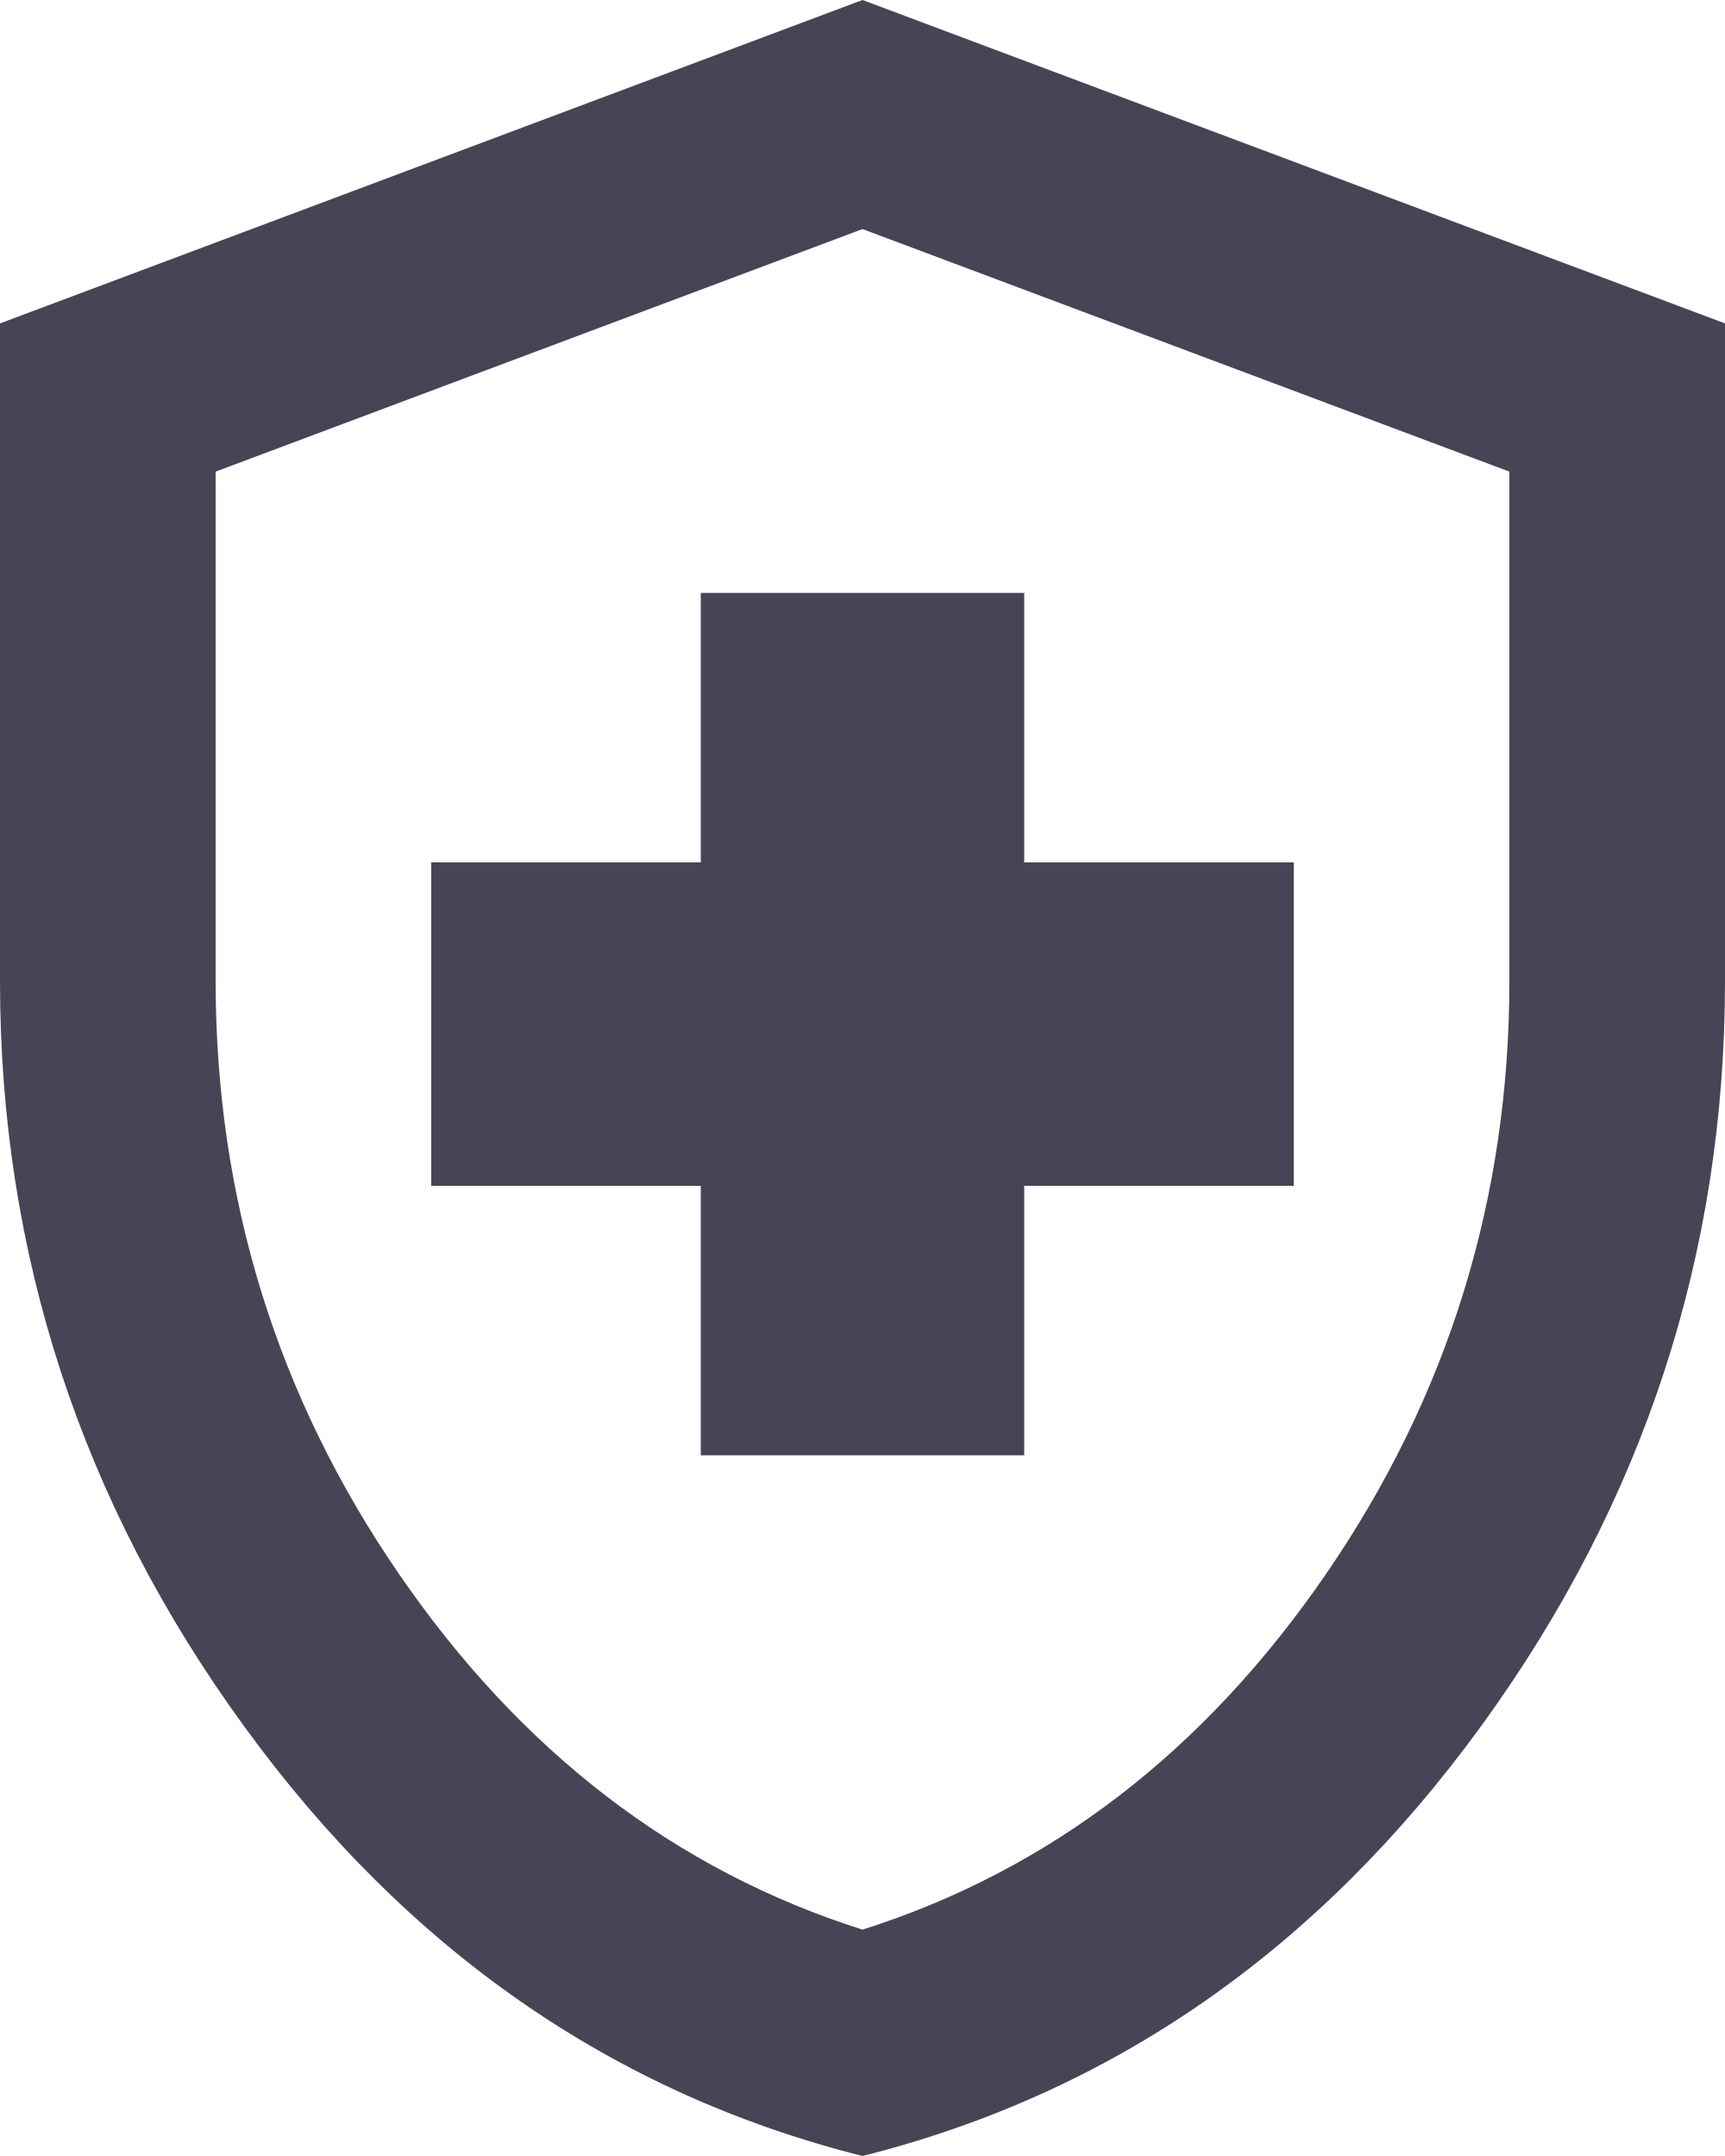
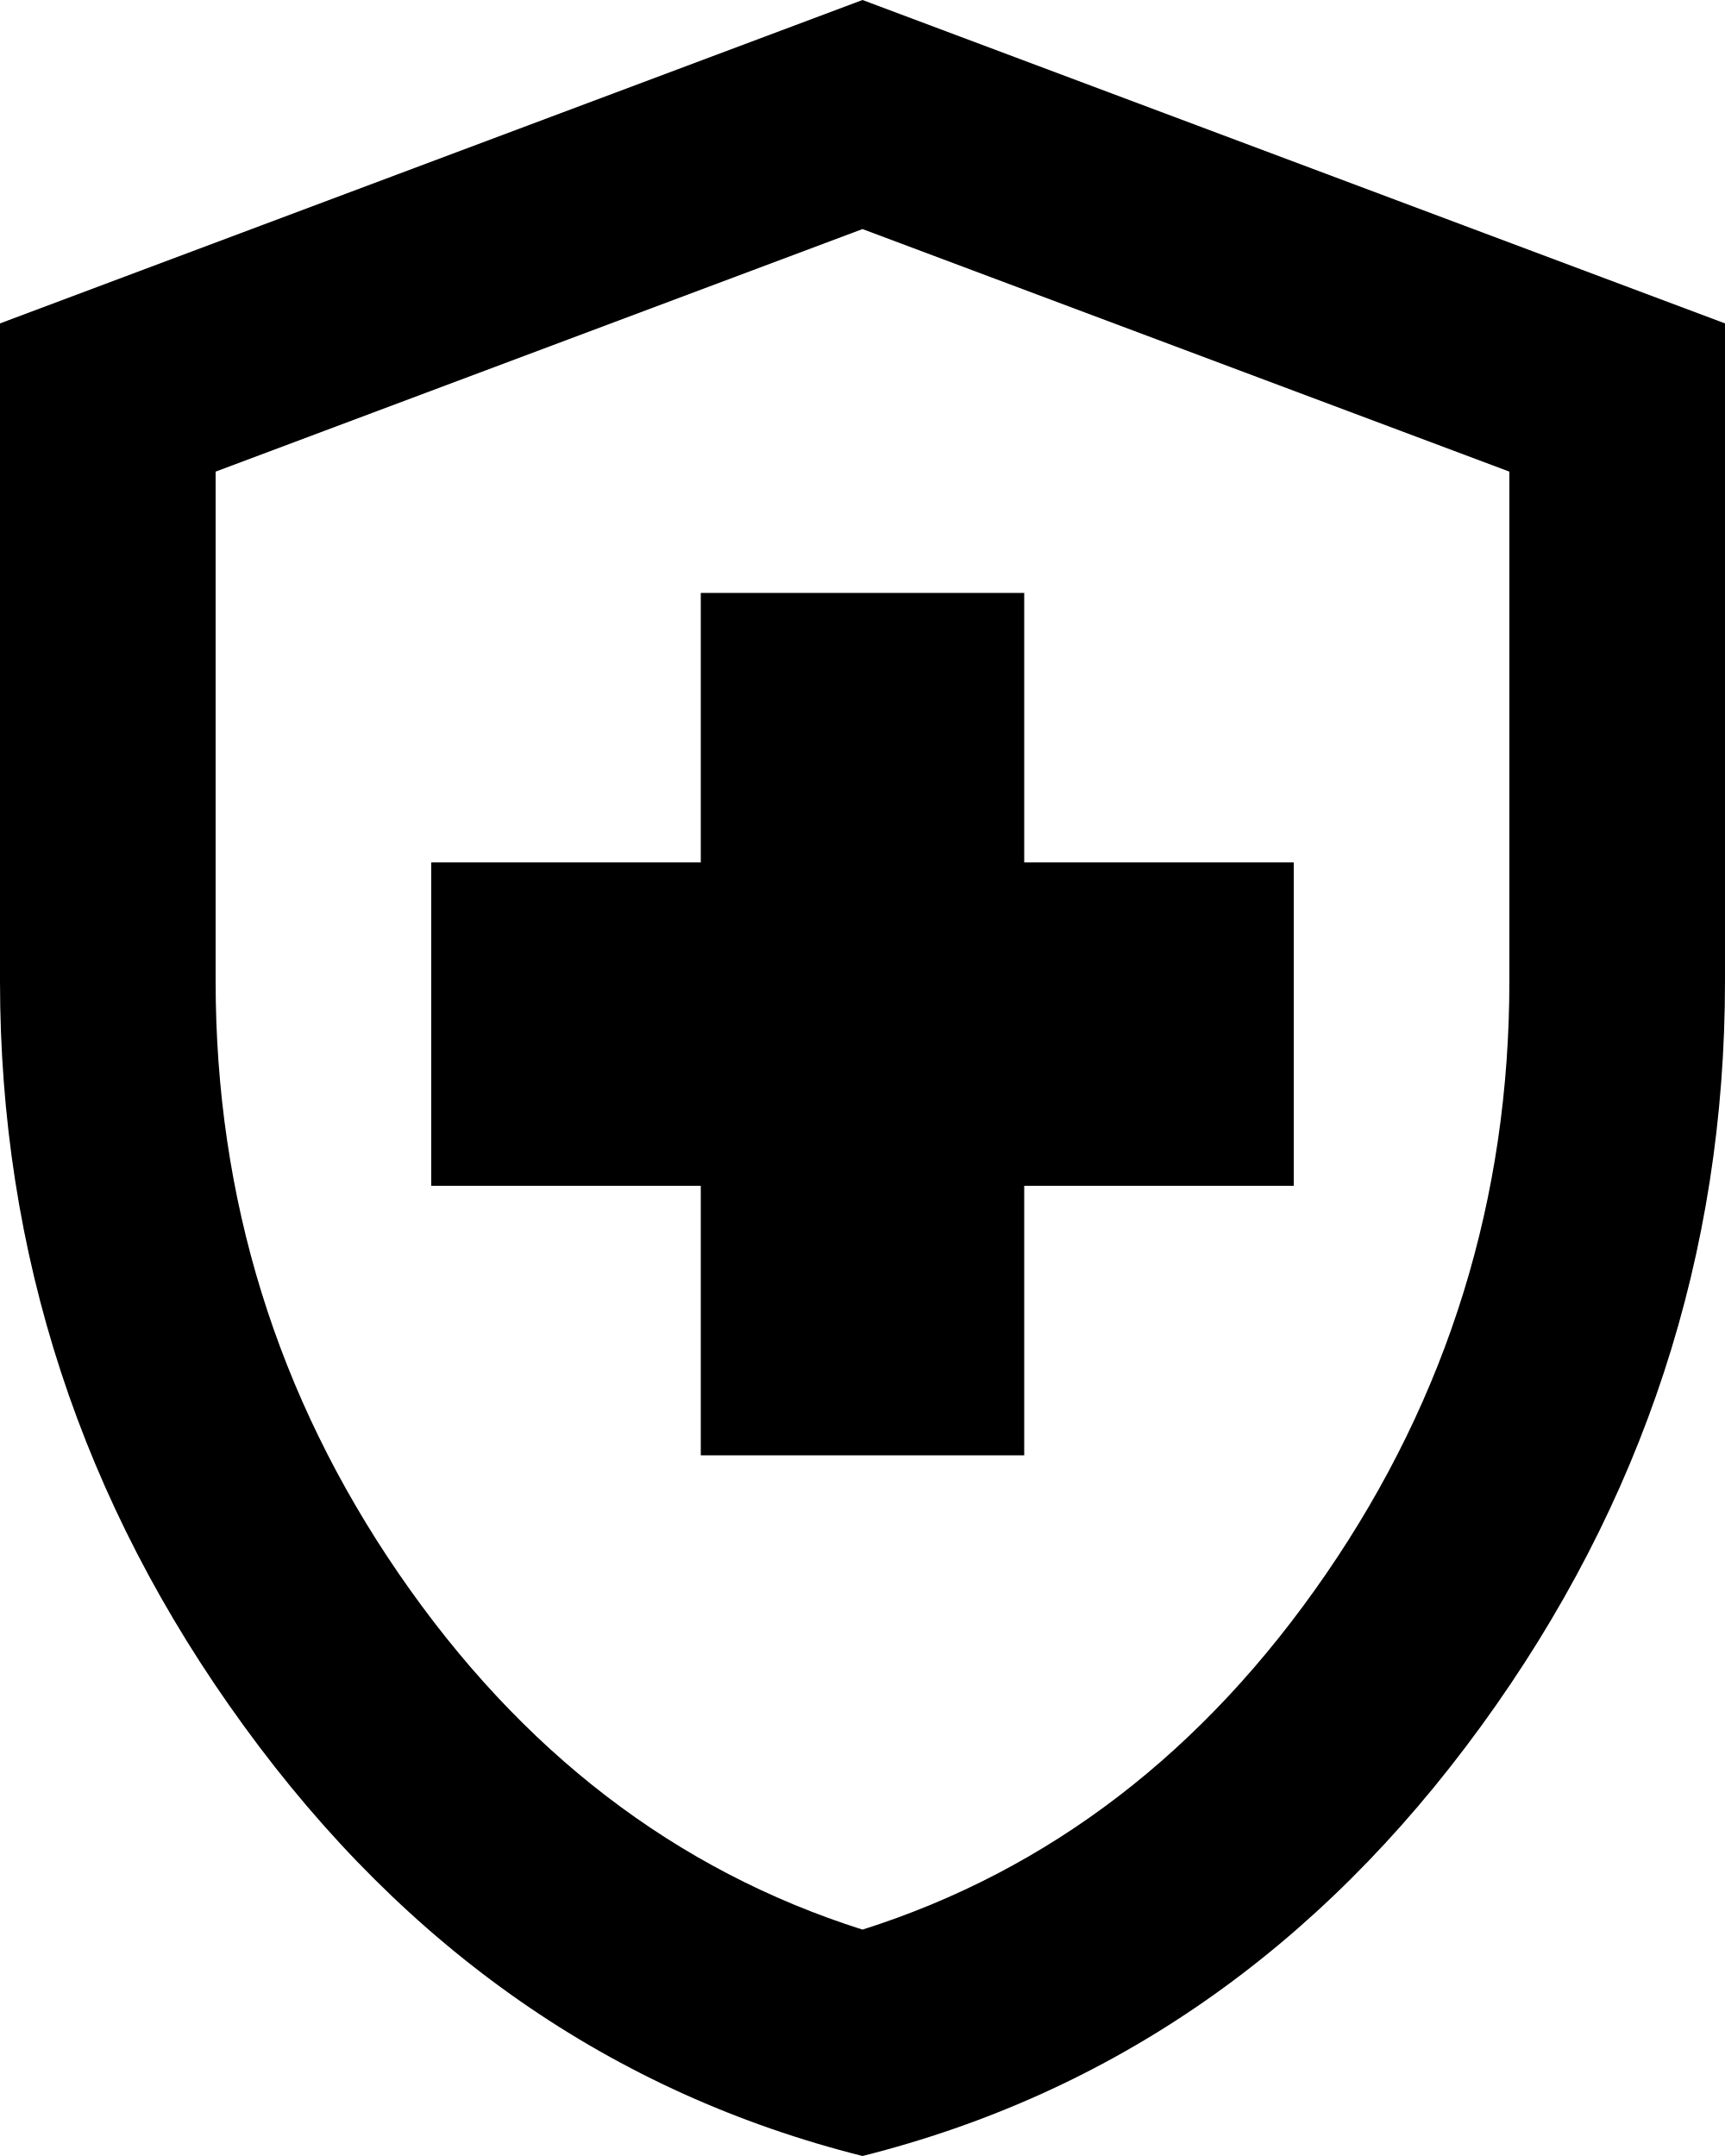
<svg xmlns="http://www.w3.org/2000/svg" width="16" height="20" viewBox="0 0 16 20" fill="none">
-   <path d="M6.5 13.5H9.5V11H12V8H9.5V5.5H6.5V8H4V11H6.5V13.5ZM8 20C5.683 19.417 3.771 18.087 2.263 16.012C0.754 13.938 0 11.633 0 9.1V3L8 0L16 3V9.1C16 11.633 15.246 13.938 13.738 16.012C12.229 18.087 10.317 19.417 8 20ZM8 17.9C9.733 17.35 11.167 16.25 12.3 14.6C13.433 12.95 14 11.117 14 9.1V4.375L8 2.125L2 4.375V9.1C2 11.117 2.567 12.95 3.7 14.6C4.833 16.25 6.267 17.35 8 17.9Z" fill="#464555" />
+   <path d="M6.5 13.5H9.5V11H12V8H9.5V5.5H6.5V8H4V11H6.5V13.5ZM8 20C5.683 19.417 3.771 18.087 2.263 16.012C0.754 13.938 0 11.633 0 9.1V3L8 0L16 3V9.1C16 11.633 15.246 13.938 13.738 16.012C12.229 18.087 10.317 19.417 8 20ZM8 17.9C9.733 17.35 11.167 16.25 12.3 14.6C13.433 12.95 14 11.117 14 9.1V4.375L8 2.125L2 4.375V9.1C2 11.117 2.567 12.95 3.7 14.6C4.833 16.25 6.267 17.35 8 17.9Z" fill="currentColor" />
</svg>
